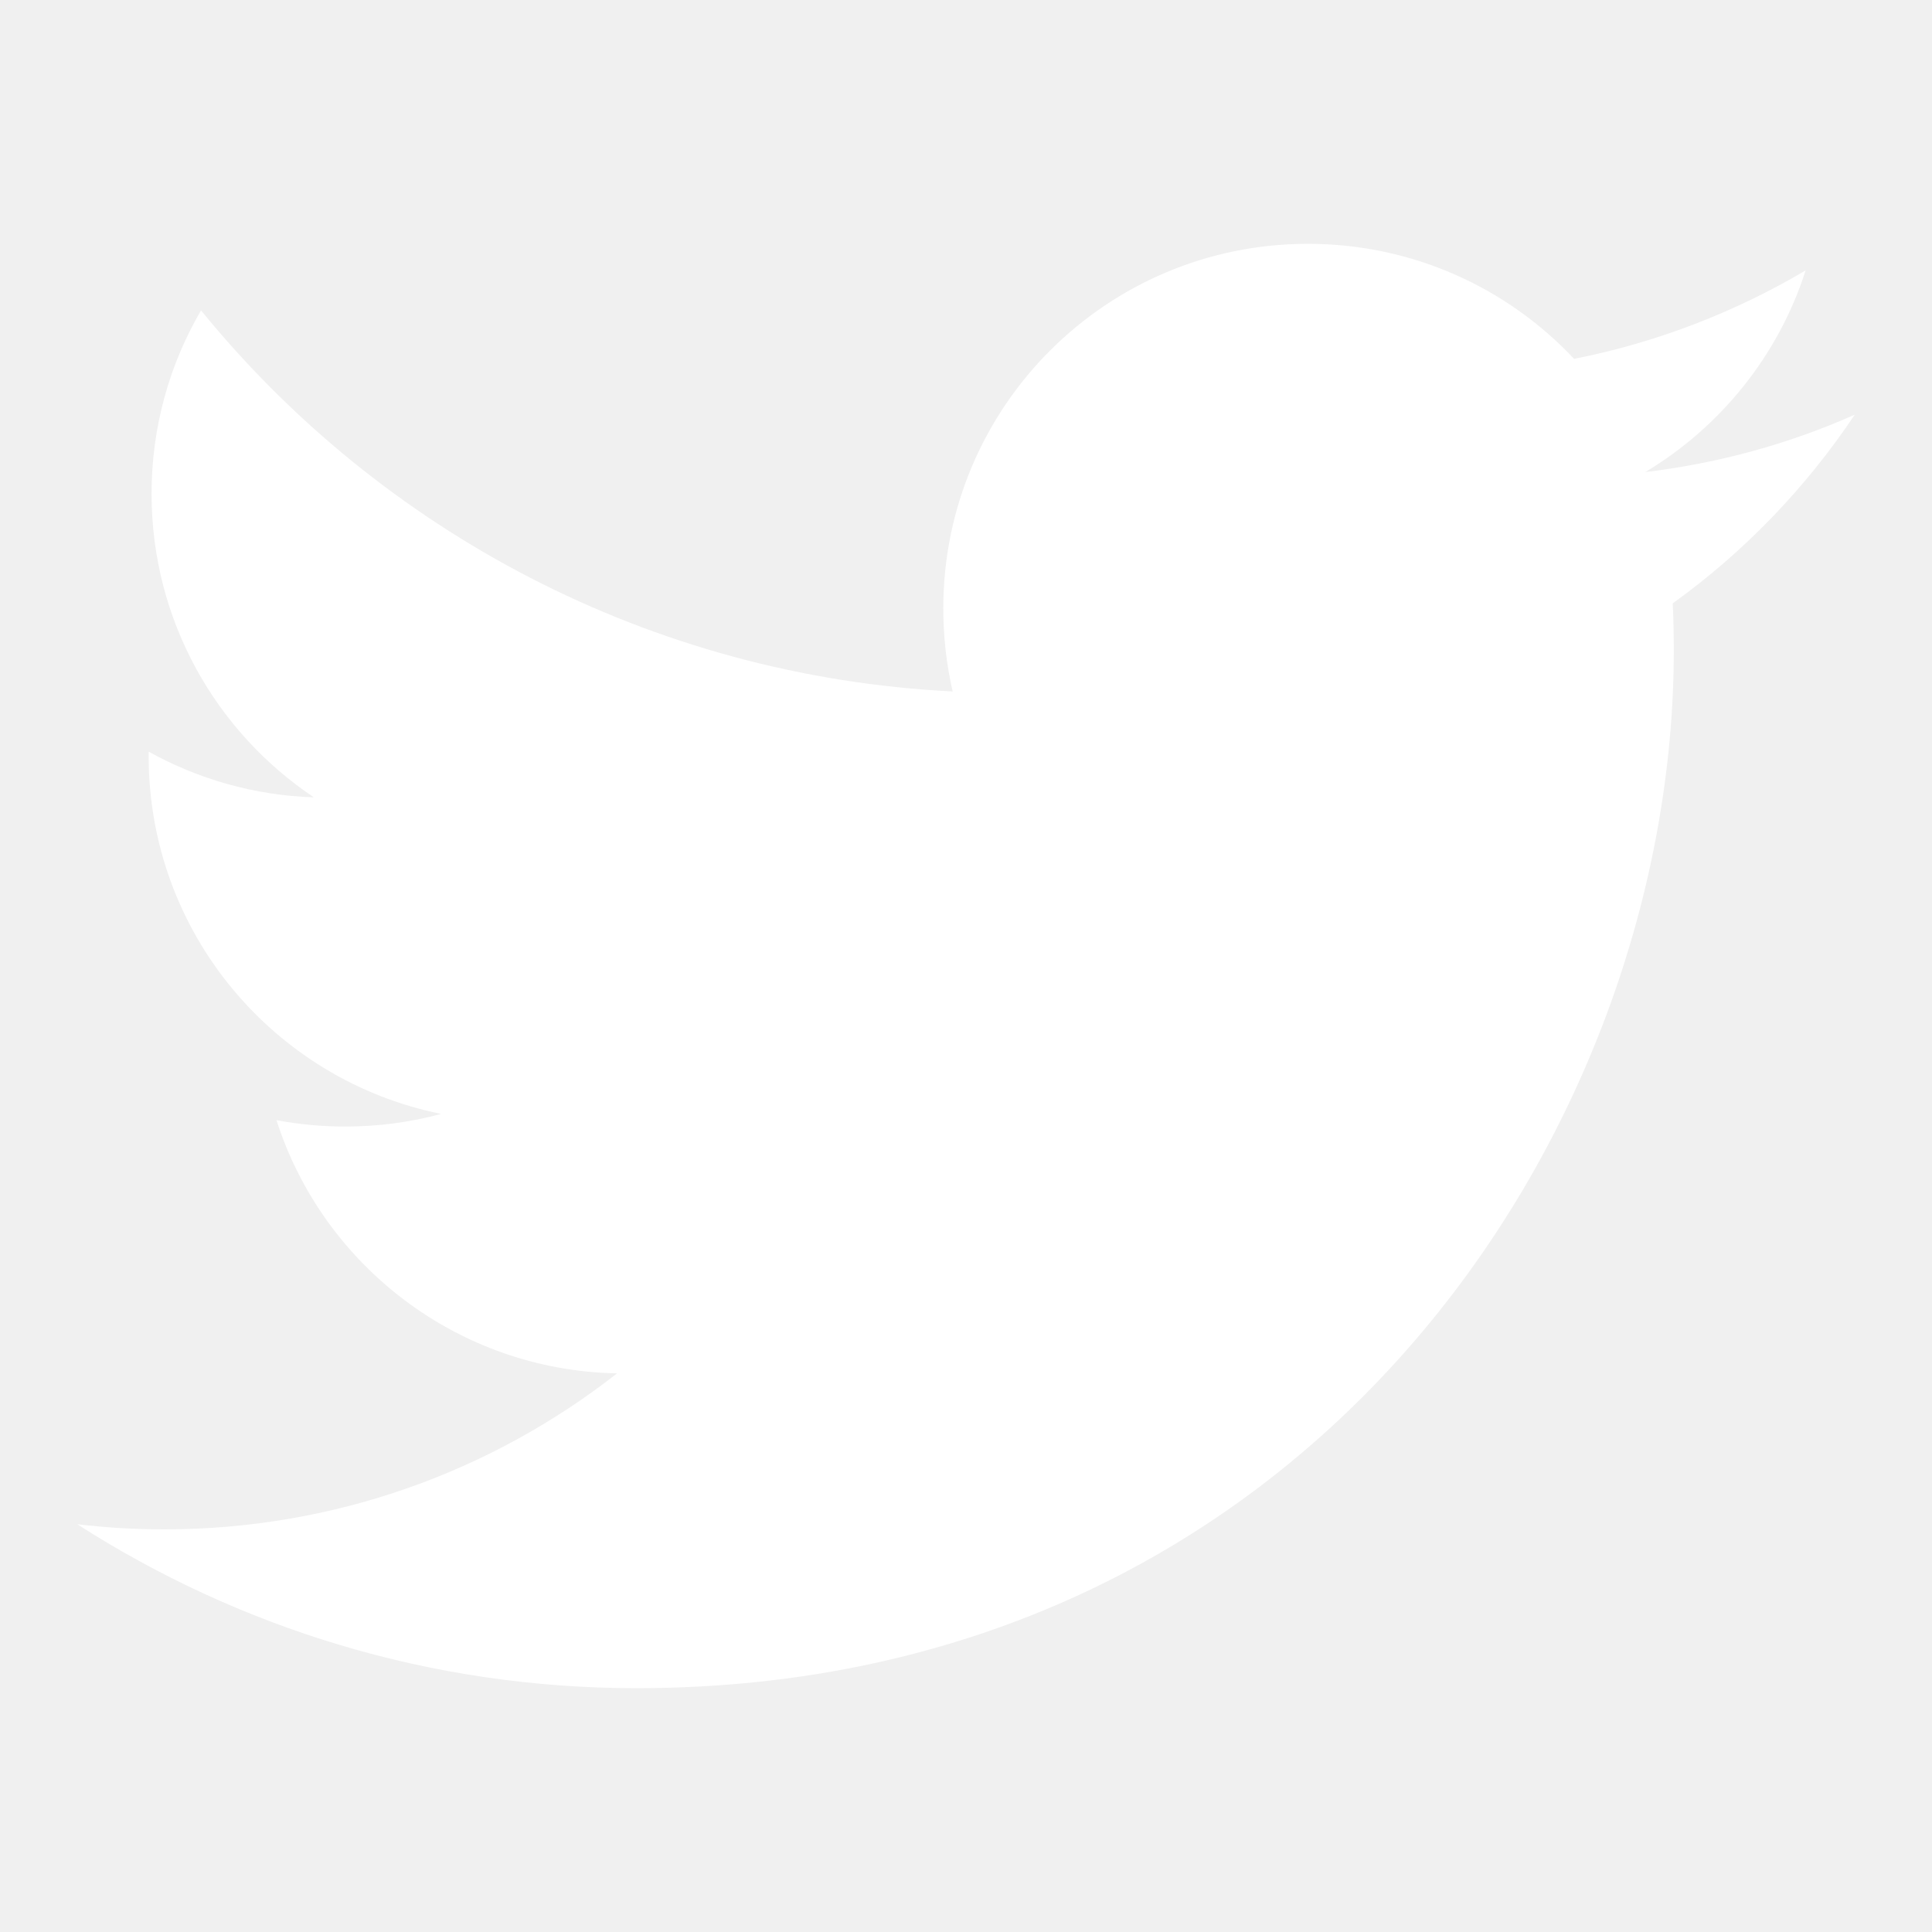
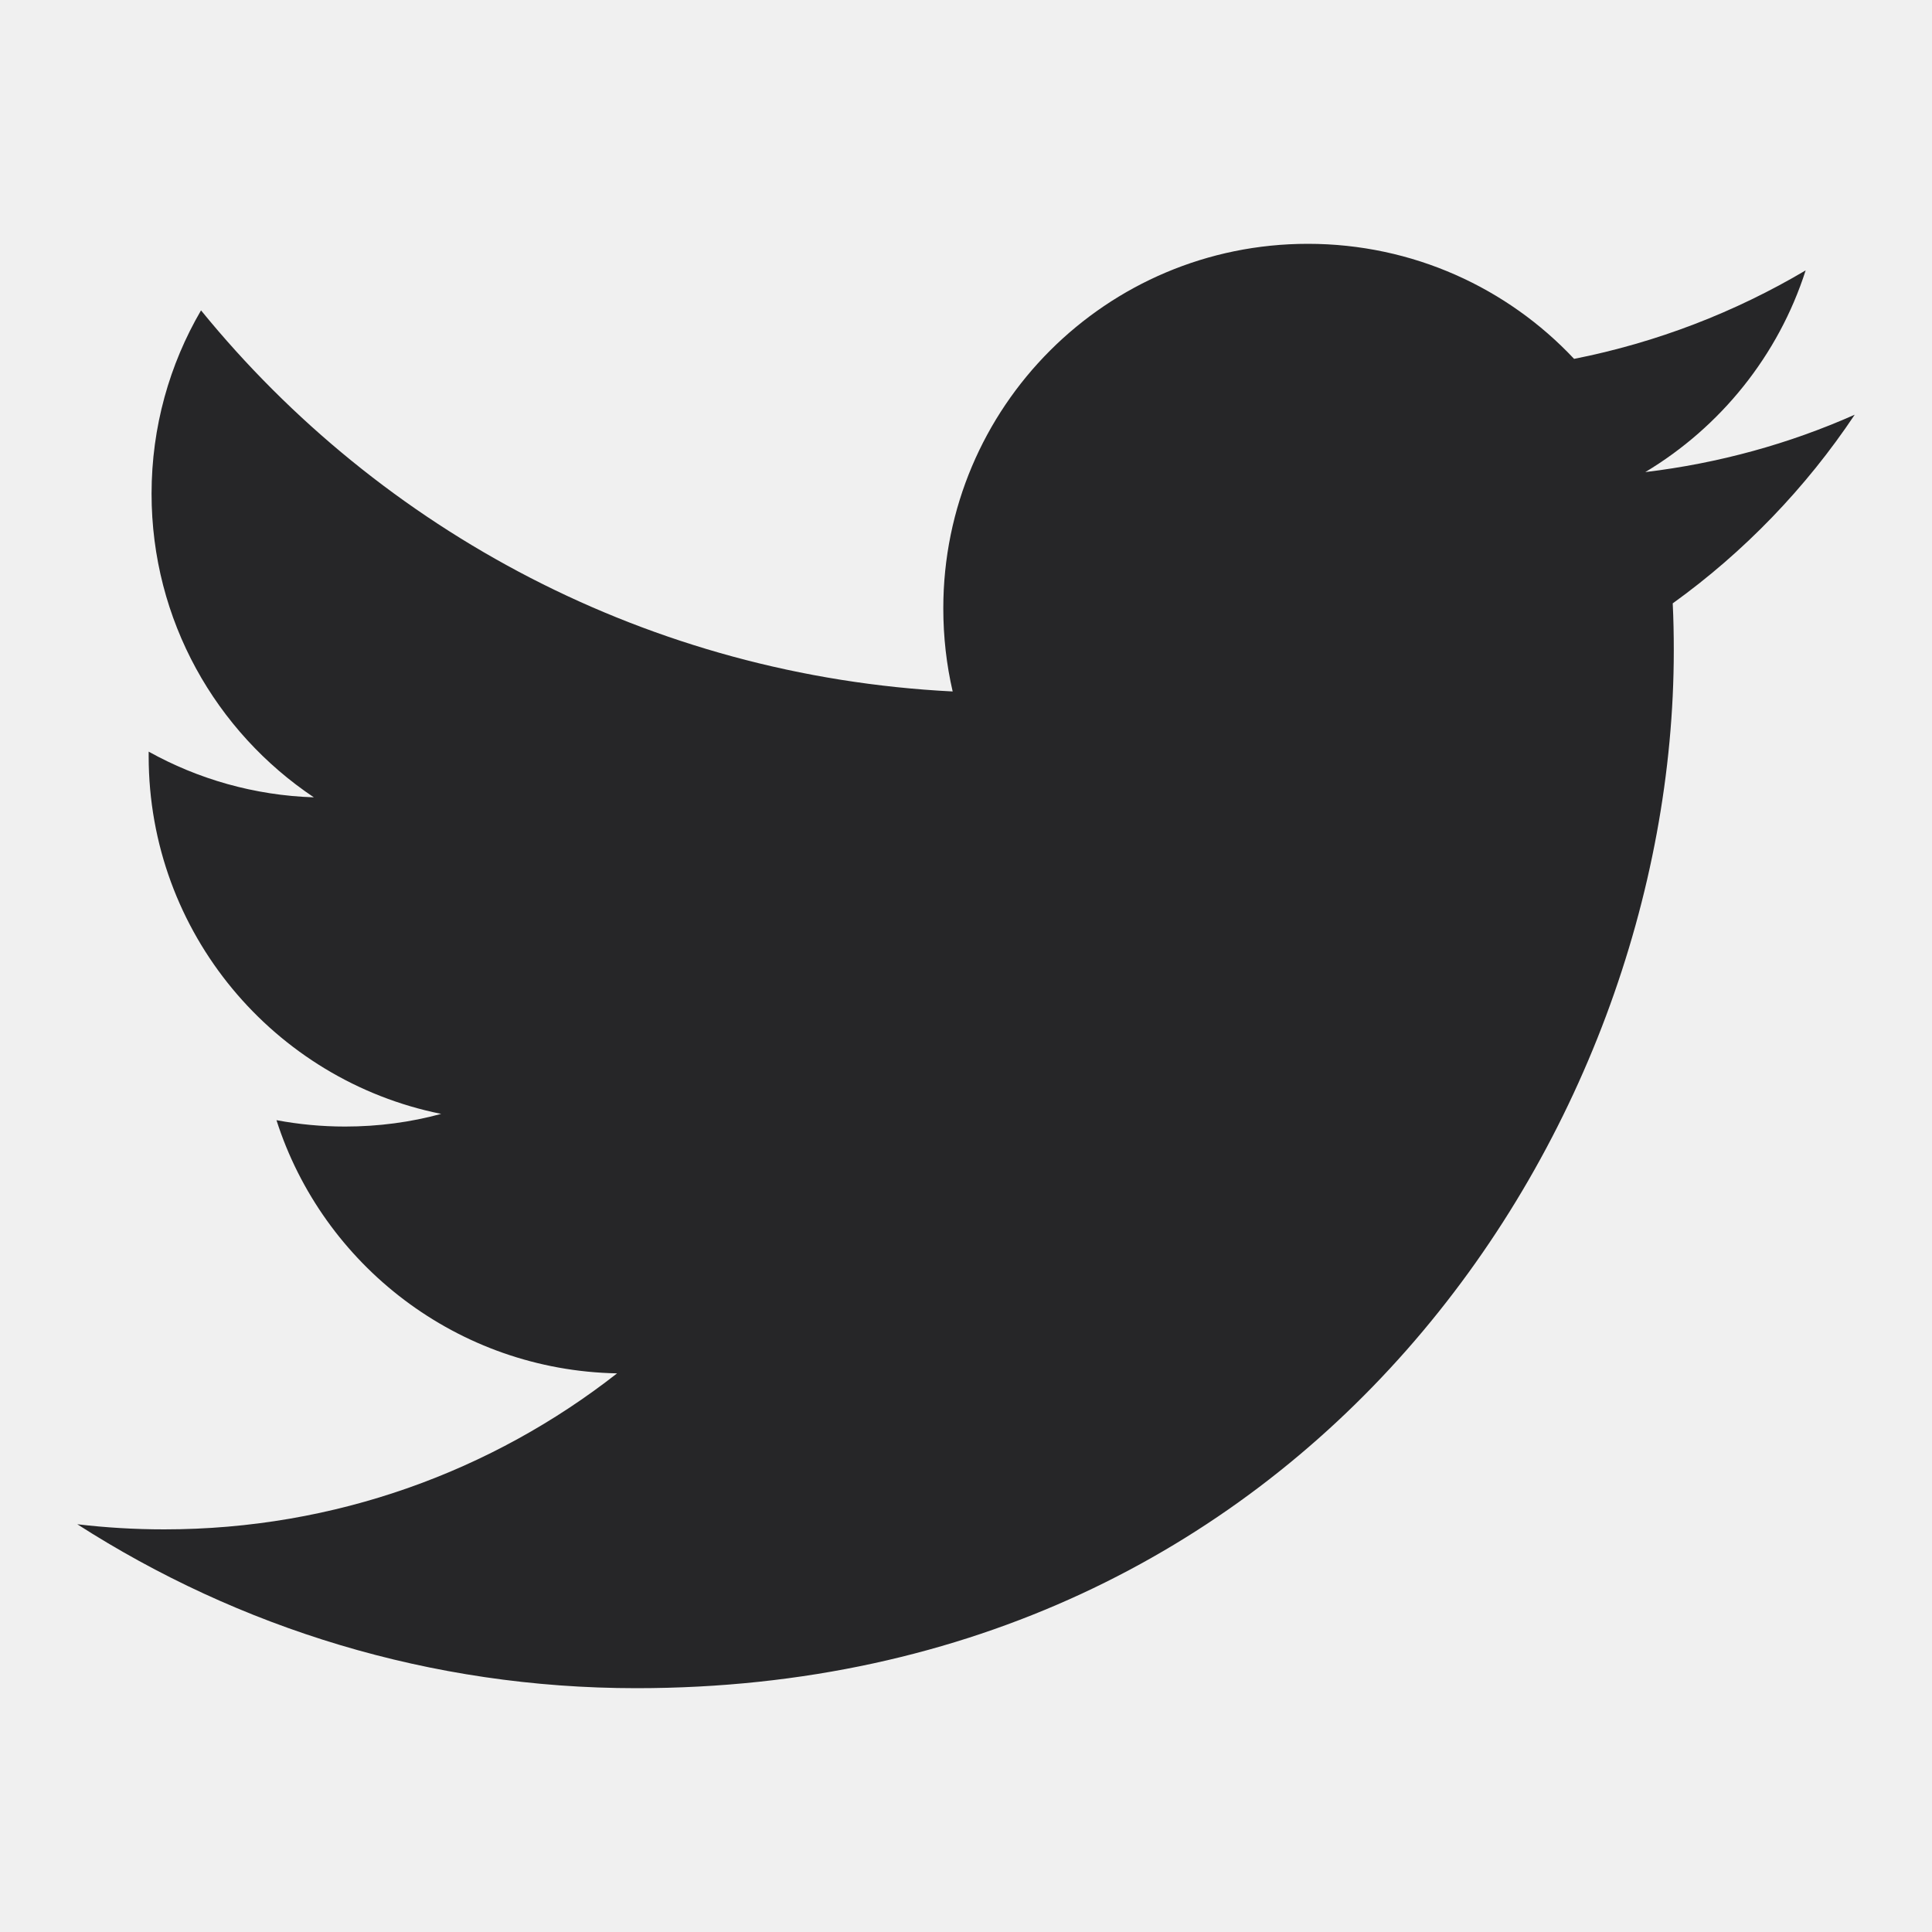
<svg xmlns="http://www.w3.org/2000/svg" version="1.1" id="Twitter" x="0px" y="0px" viewBox="0 0 20 20" enable-background="new 0 0 20 20" xml:space="preserve">
-   <path fill="white" d="M17.316,6.246c0.008,0.162,0.011,0.326,0.011,0.488c0,4.99-3.797,10.742-10.74,10.742c-2.133,0-4.116-0.625-5.787-1.697  c0.296,0.035,0.596,0.053,0.9,0.053c1.77,0,3.397-0.604,4.688-1.615c-1.651-0.031-3.046-1.121-3.526-2.621  c0.23,0.043,0.467,0.066,0.71,0.066c0.345,0,0.679-0.045,0.995-0.131c-1.727-0.348-3.028-1.873-3.028-3.703c0-0.016,0-0.031,0-0.047  c0.509,0.283,1.092,0.453,1.71,0.473c-1.013-0.678-1.68-1.832-1.68-3.143c0-0.691,0.186-1.34,0.512-1.898  C3.942,5.498,6.725,7,9.862,7.158C9.798,6.881,9.765,6.594,9.765,6.297c0-2.084,1.689-3.773,3.774-3.773  c1.086,0,2.067,0.457,2.756,1.191c0.859-0.17,1.667-0.484,2.397-0.916c-0.282,0.881-0.881,1.621-1.66,2.088  c0.764-0.092,1.49-0.293,2.168-0.594C18.694,5.051,18.054,5.715,17.316,6.246z" />
+   <path fill="#262628" d="M17.316,6.246c0.008,0.162,0.011,0.326,0.011,0.488c0,4.99-3.797,10.742-10.74,10.742c-2.133,0-4.116-0.625-5.787-1.697  c0.296,0.035,0.596,0.053,0.9,0.053c1.77,0,3.397-0.604,4.688-1.615c-1.651-0.031-3.046-1.121-3.526-2.621  c0.23,0.043,0.467,0.066,0.71,0.066c0.345,0,0.679-0.045,0.995-0.131c-1.727-0.348-3.028-1.873-3.028-3.703c0-0.016,0-0.031,0-0.047  c0.509,0.283,1.092,0.453,1.71,0.473c-1.013-0.678-1.68-1.832-1.68-3.143c0-0.691,0.186-1.34,0.512-1.898  C3.942,5.498,6.725,7,9.862,7.158C9.798,6.881,9.765,6.594,9.765,6.297c0-2.084,1.689-3.773,3.774-3.773  c1.086,0,2.067,0.457,2.756,1.191c0.859-0.17,1.667-0.484,2.397-0.916c-0.282,0.881-0.881,1.621-1.66,2.088  c0.764-0.092,1.49-0.293,2.168-0.594C18.694,5.051,18.054,5.715,17.316,6.246z" />
</svg>
